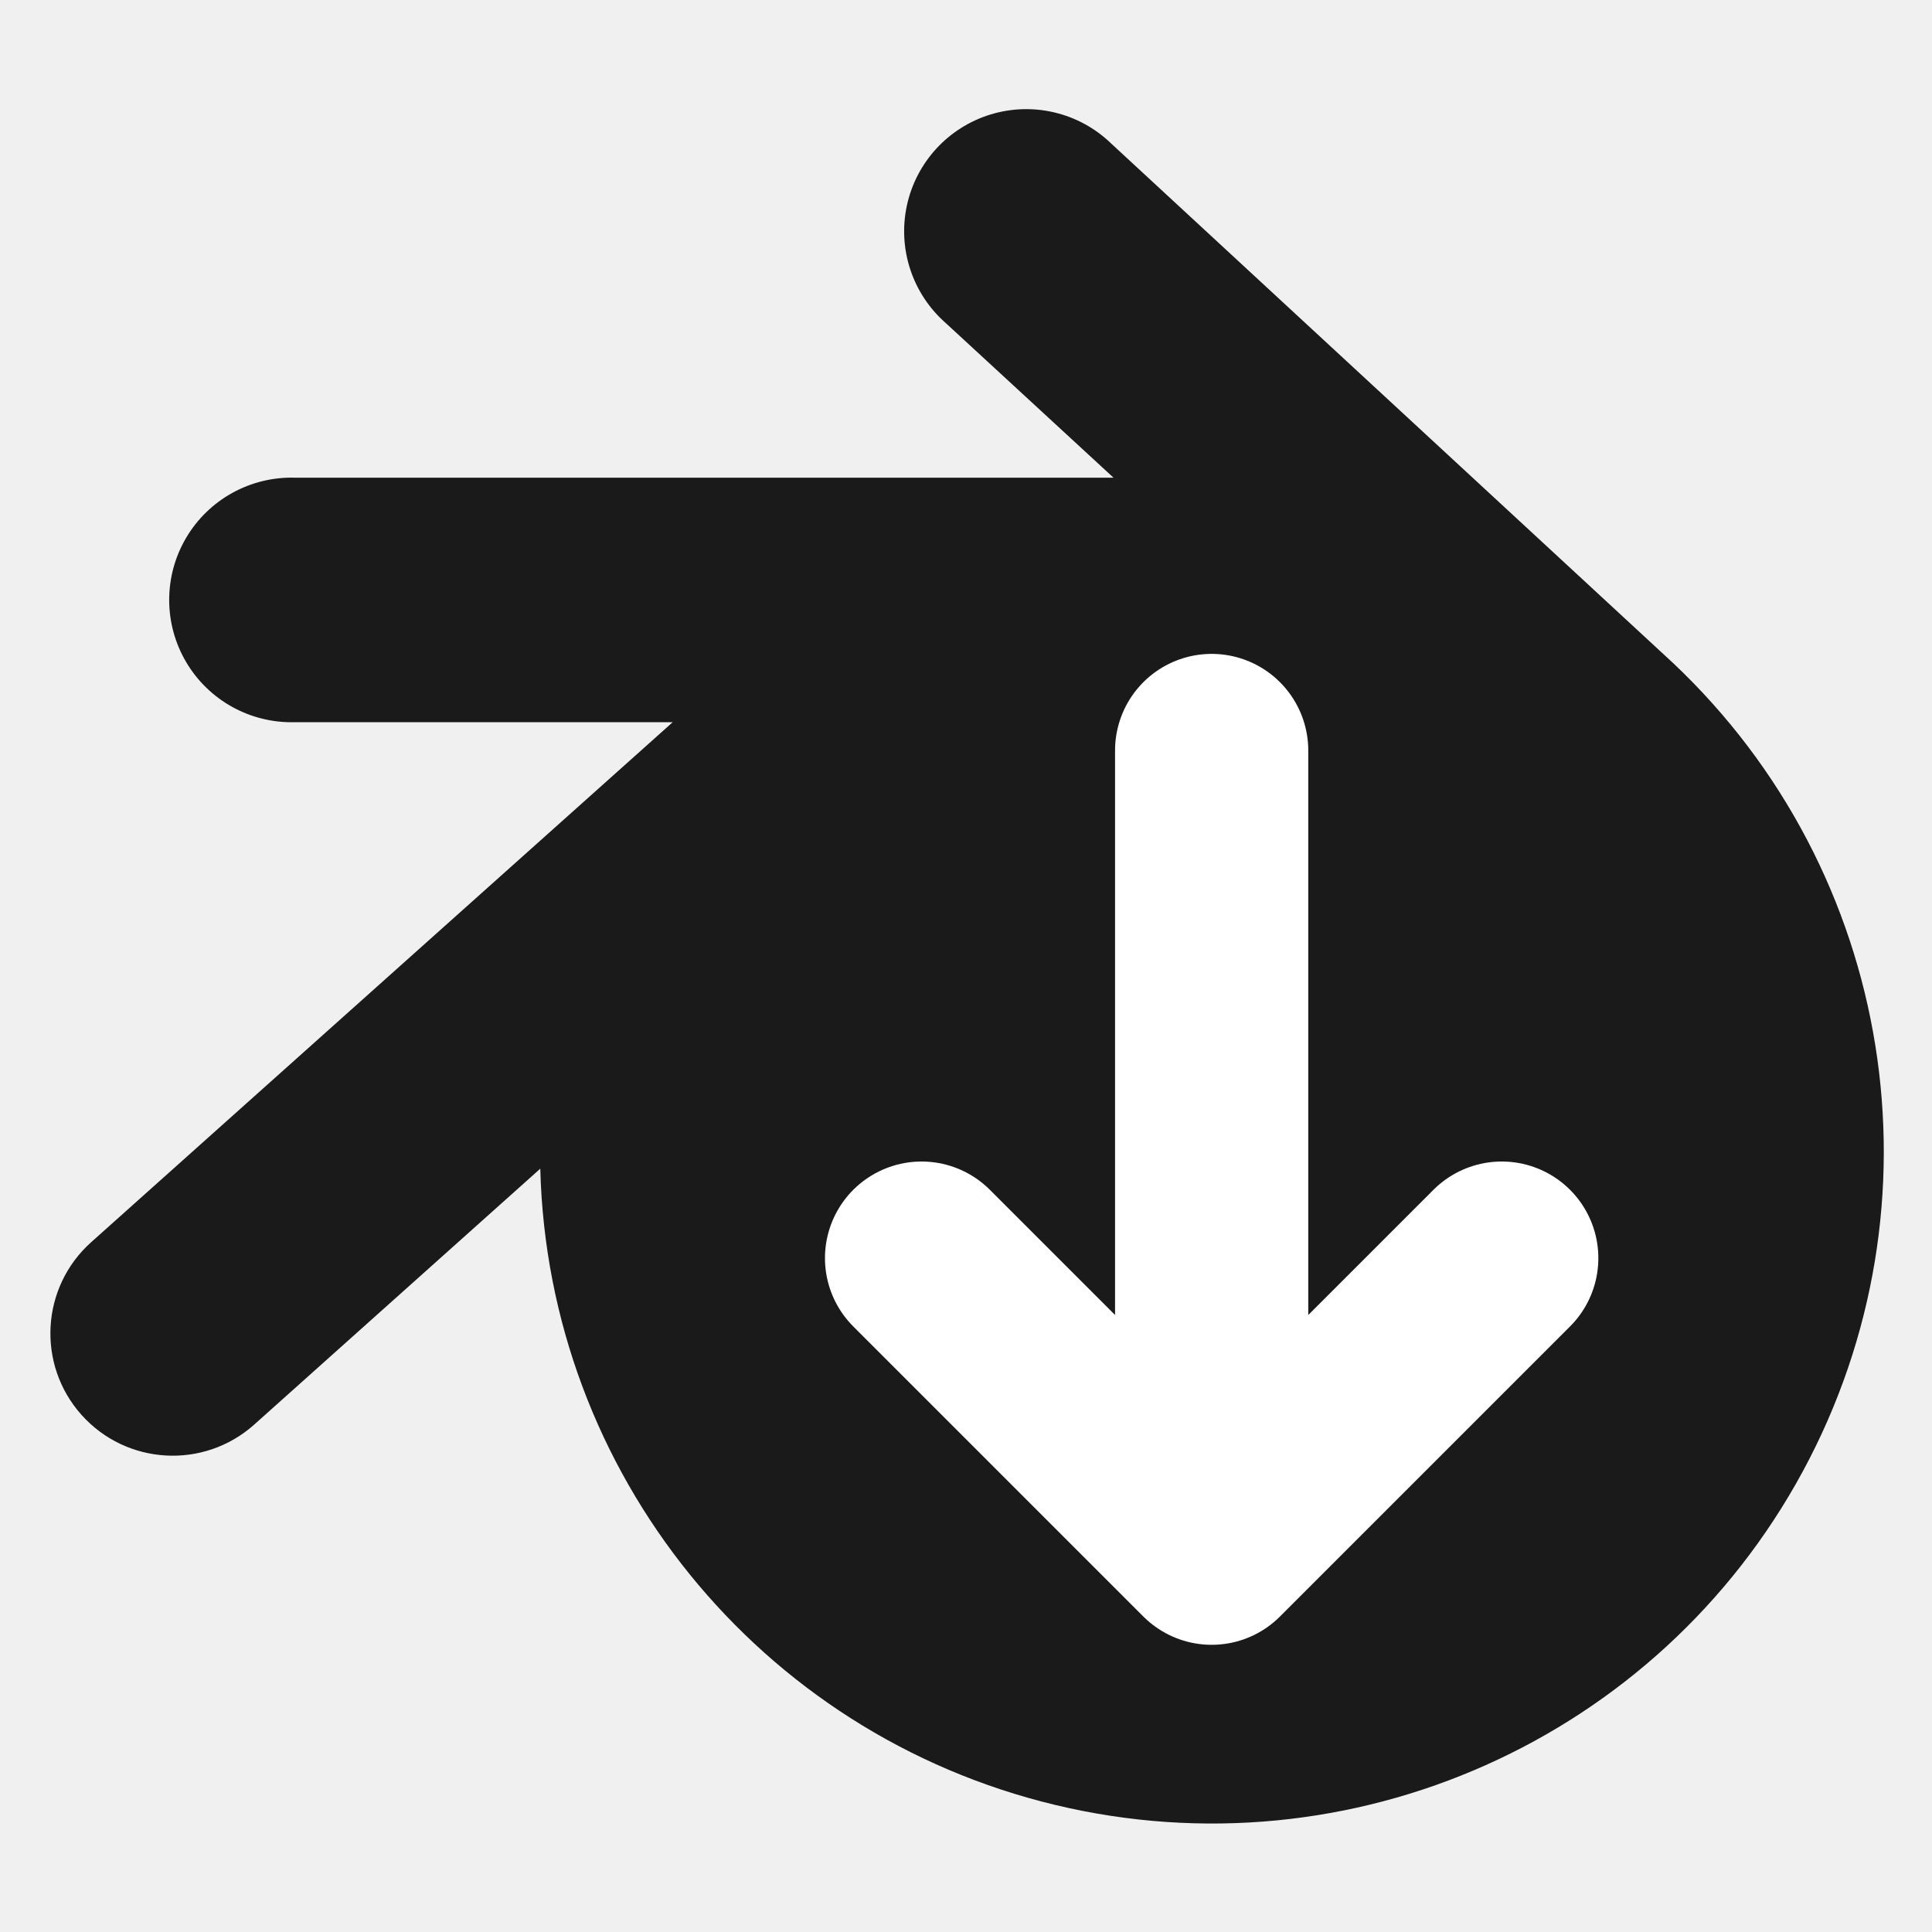
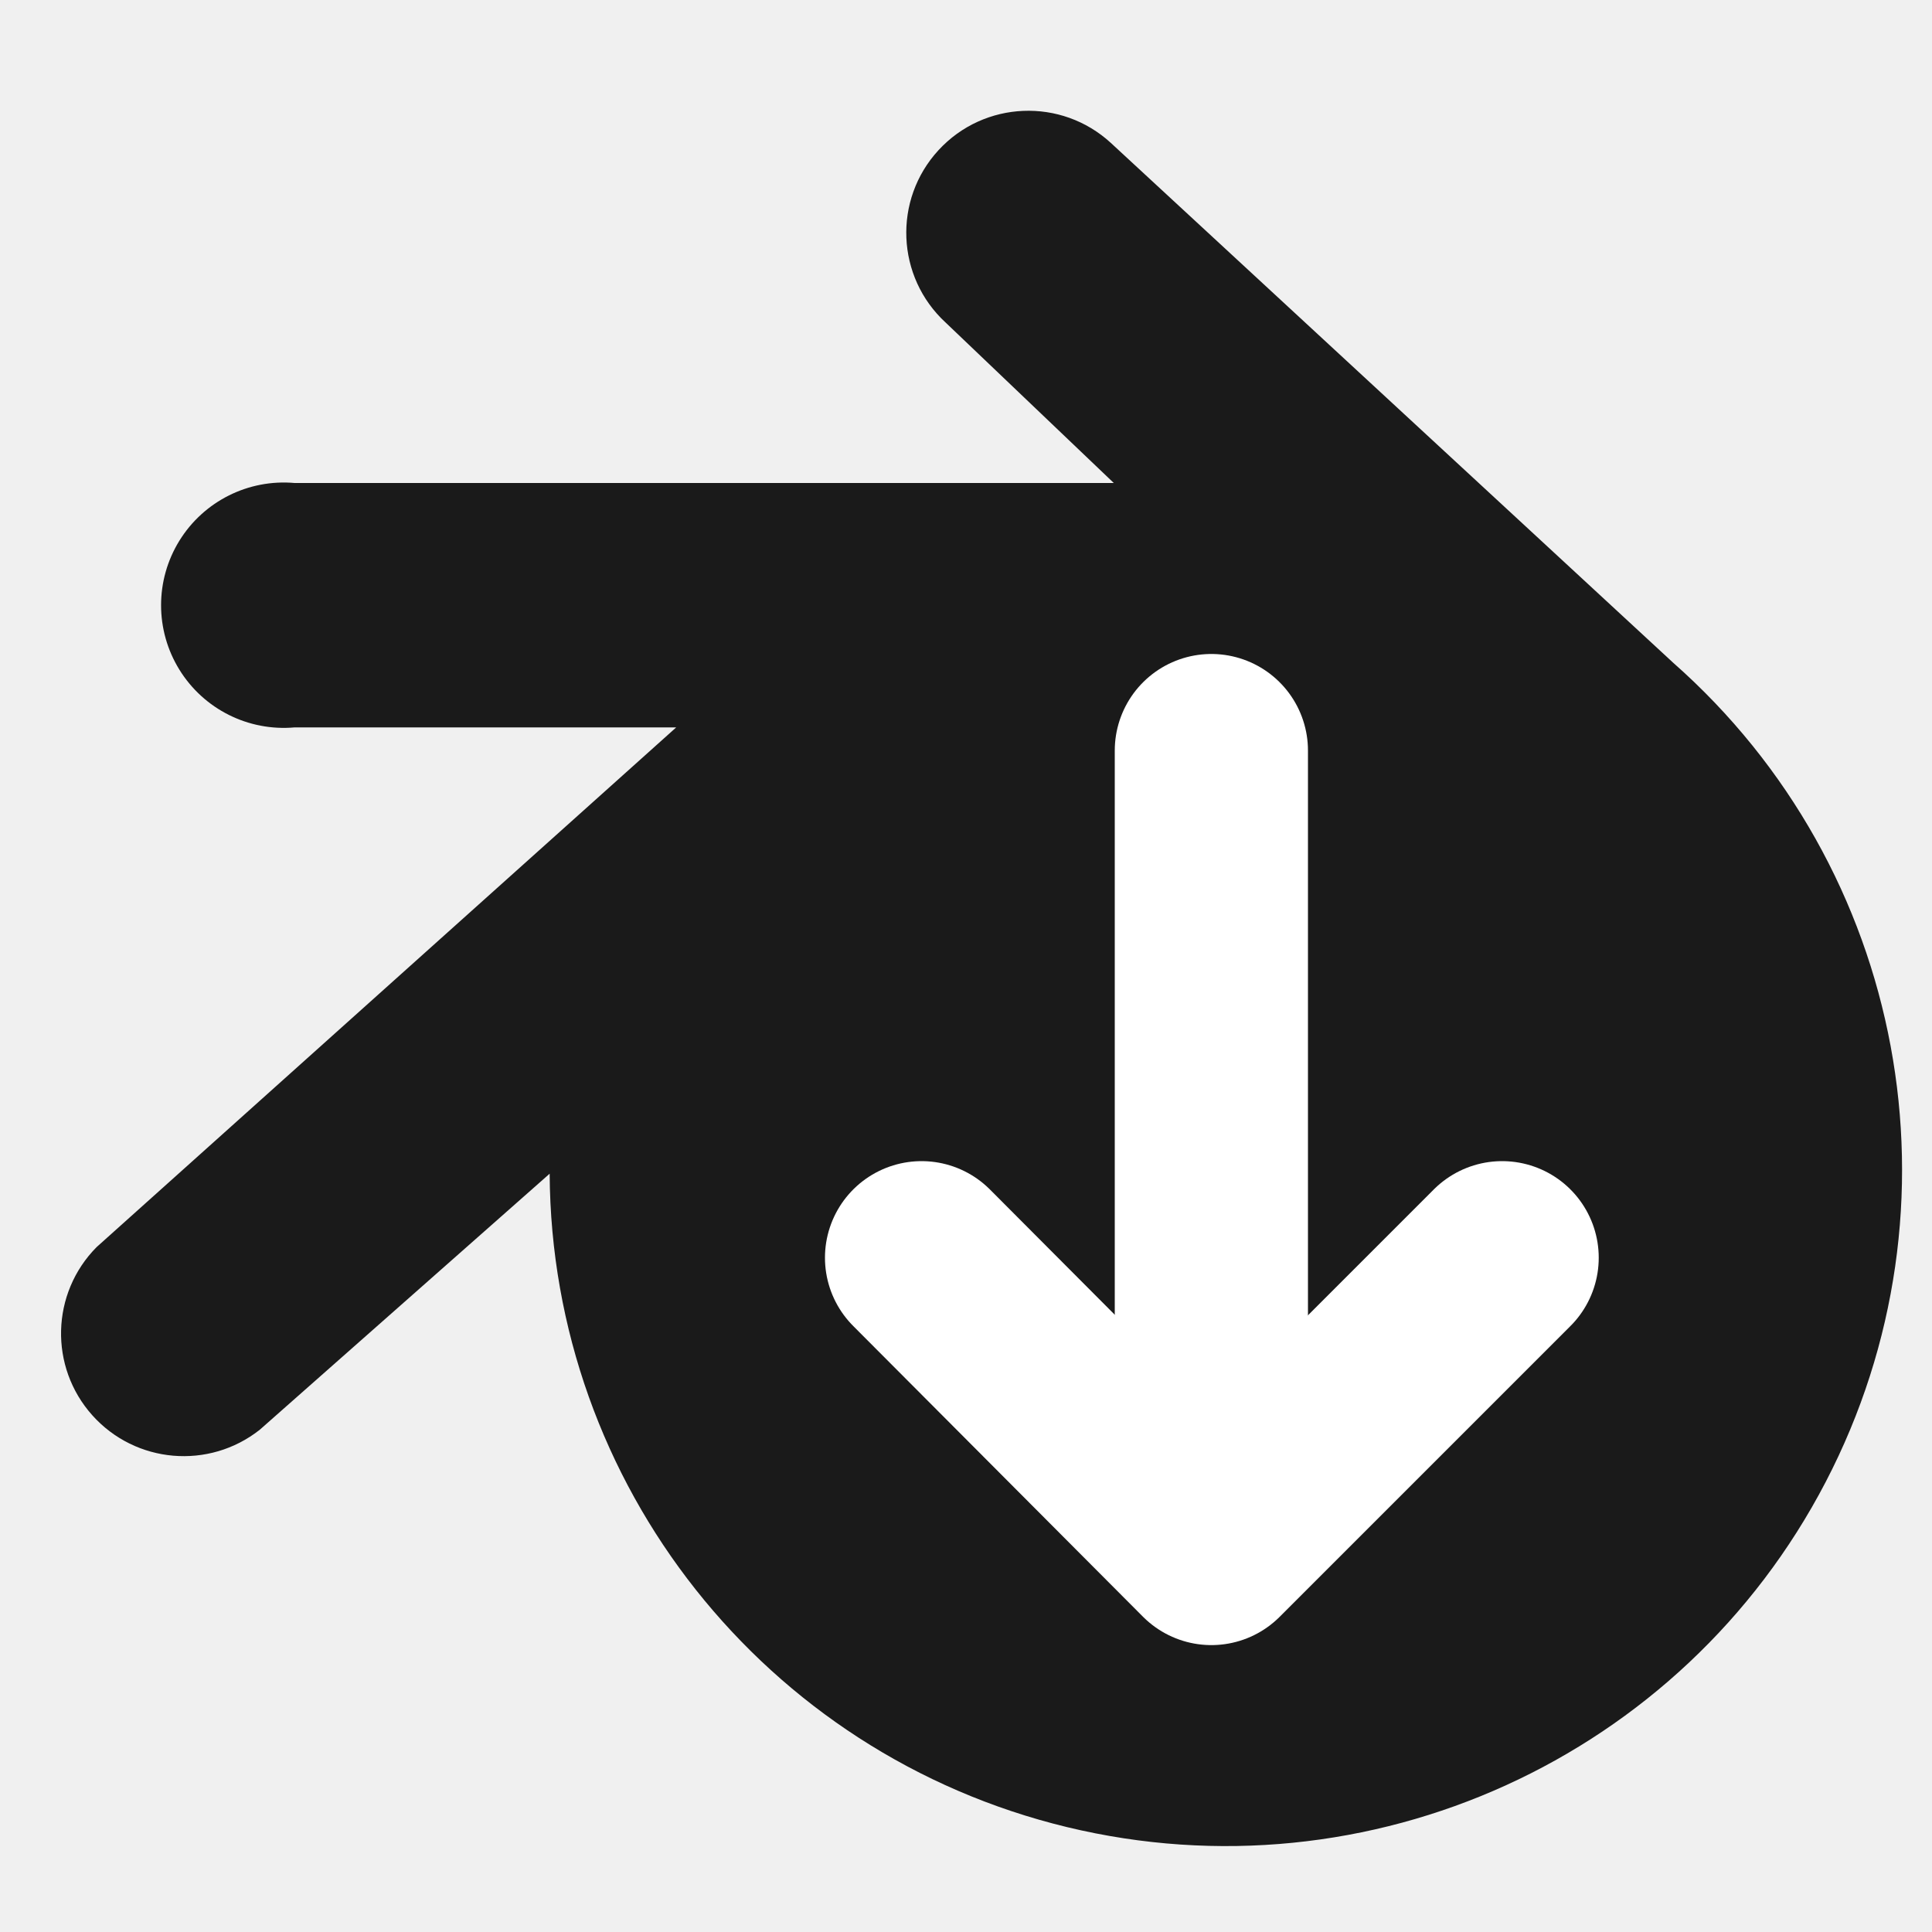
<svg xmlns="http://www.w3.org/2000/svg" viewBox="0 0 20 20">
-   <path d="M11.5,1.483a1.264,1.264,0,1,0-1.71,1.861l1.737,1.601H3.053a1.266,1.266,0,1,0,0,2.531H6.965l-.01.008L.944,12.859a1.266,1.266,0,1,0,1.688,1.888l2.961-2.649a6.955,6.955,0,1,0,11.727-5.234Z" style="fill:#1a1a1a" />
-   <polyline points="9.54 13.024 12.543 16.027 15.546 13.024" style="fill:none;stroke:#fff;stroke-linecap:round;stroke-linejoin:round;stroke-width:2px" />
-   <line x1="12.543" y1="15.276" x2="12.543" y2="7.769" style="fill:none;stroke:#fff;stroke-linecap:round;stroke-linejoin:round;stroke-width:2px" />
+   <path d="M11.5,1.48A1.26,1.26,0,1,0,9.79,3.34L11.53,5H3.05a1.27,1.27,0,1,0,0,2.53H7l-6,5.38a1.27,1.27,0,0,0,1.69,1.89l3-2.65A7,7,0,1,0,17.32,6.86Z" style="fill:#1a1a1a" />
+   <polyline points="9.54 13.02 12.54 16.03 15.55 13.02" style="fill:none;stroke:#fff;stroke-linecap:round;stroke-linejoin:round;stroke-width:2px" />
+   <line x1="12.54" y1="15.28" x2="12.54" y2="7.77" style="fill:none;stroke:#fff;stroke-linecap:round;stroke-linejoin:round;stroke-width:2px" />
</svg>
